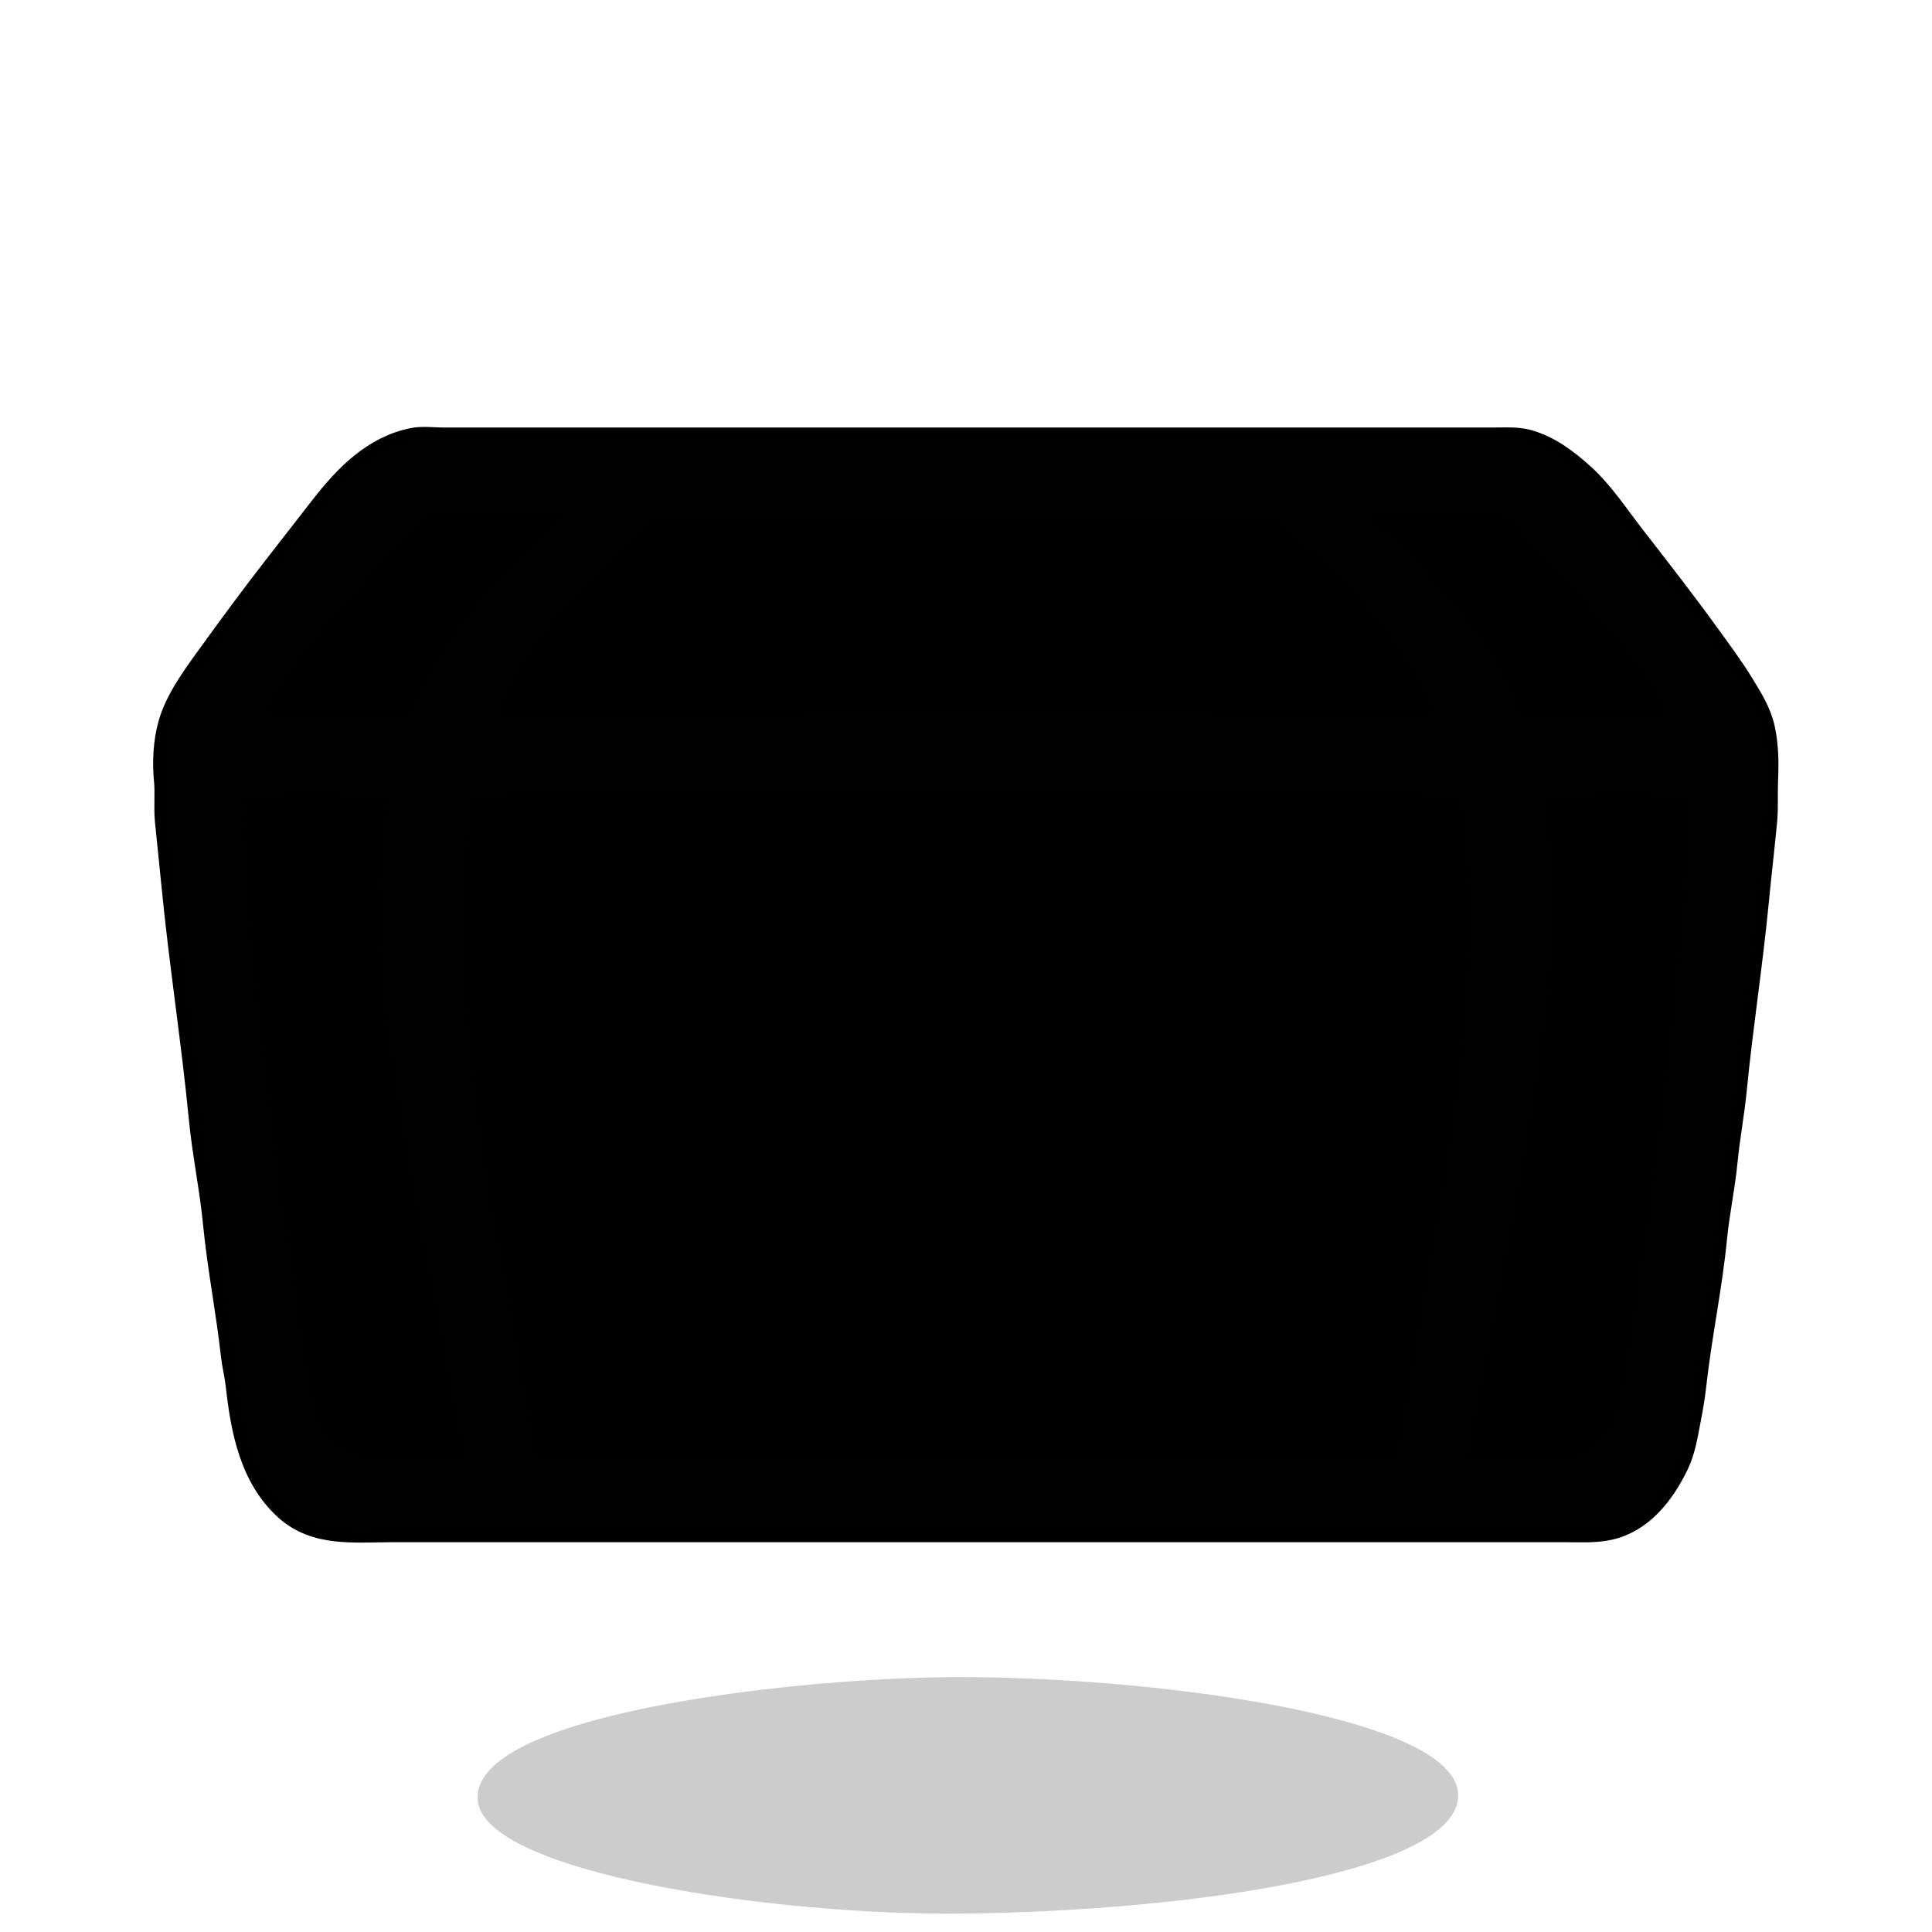
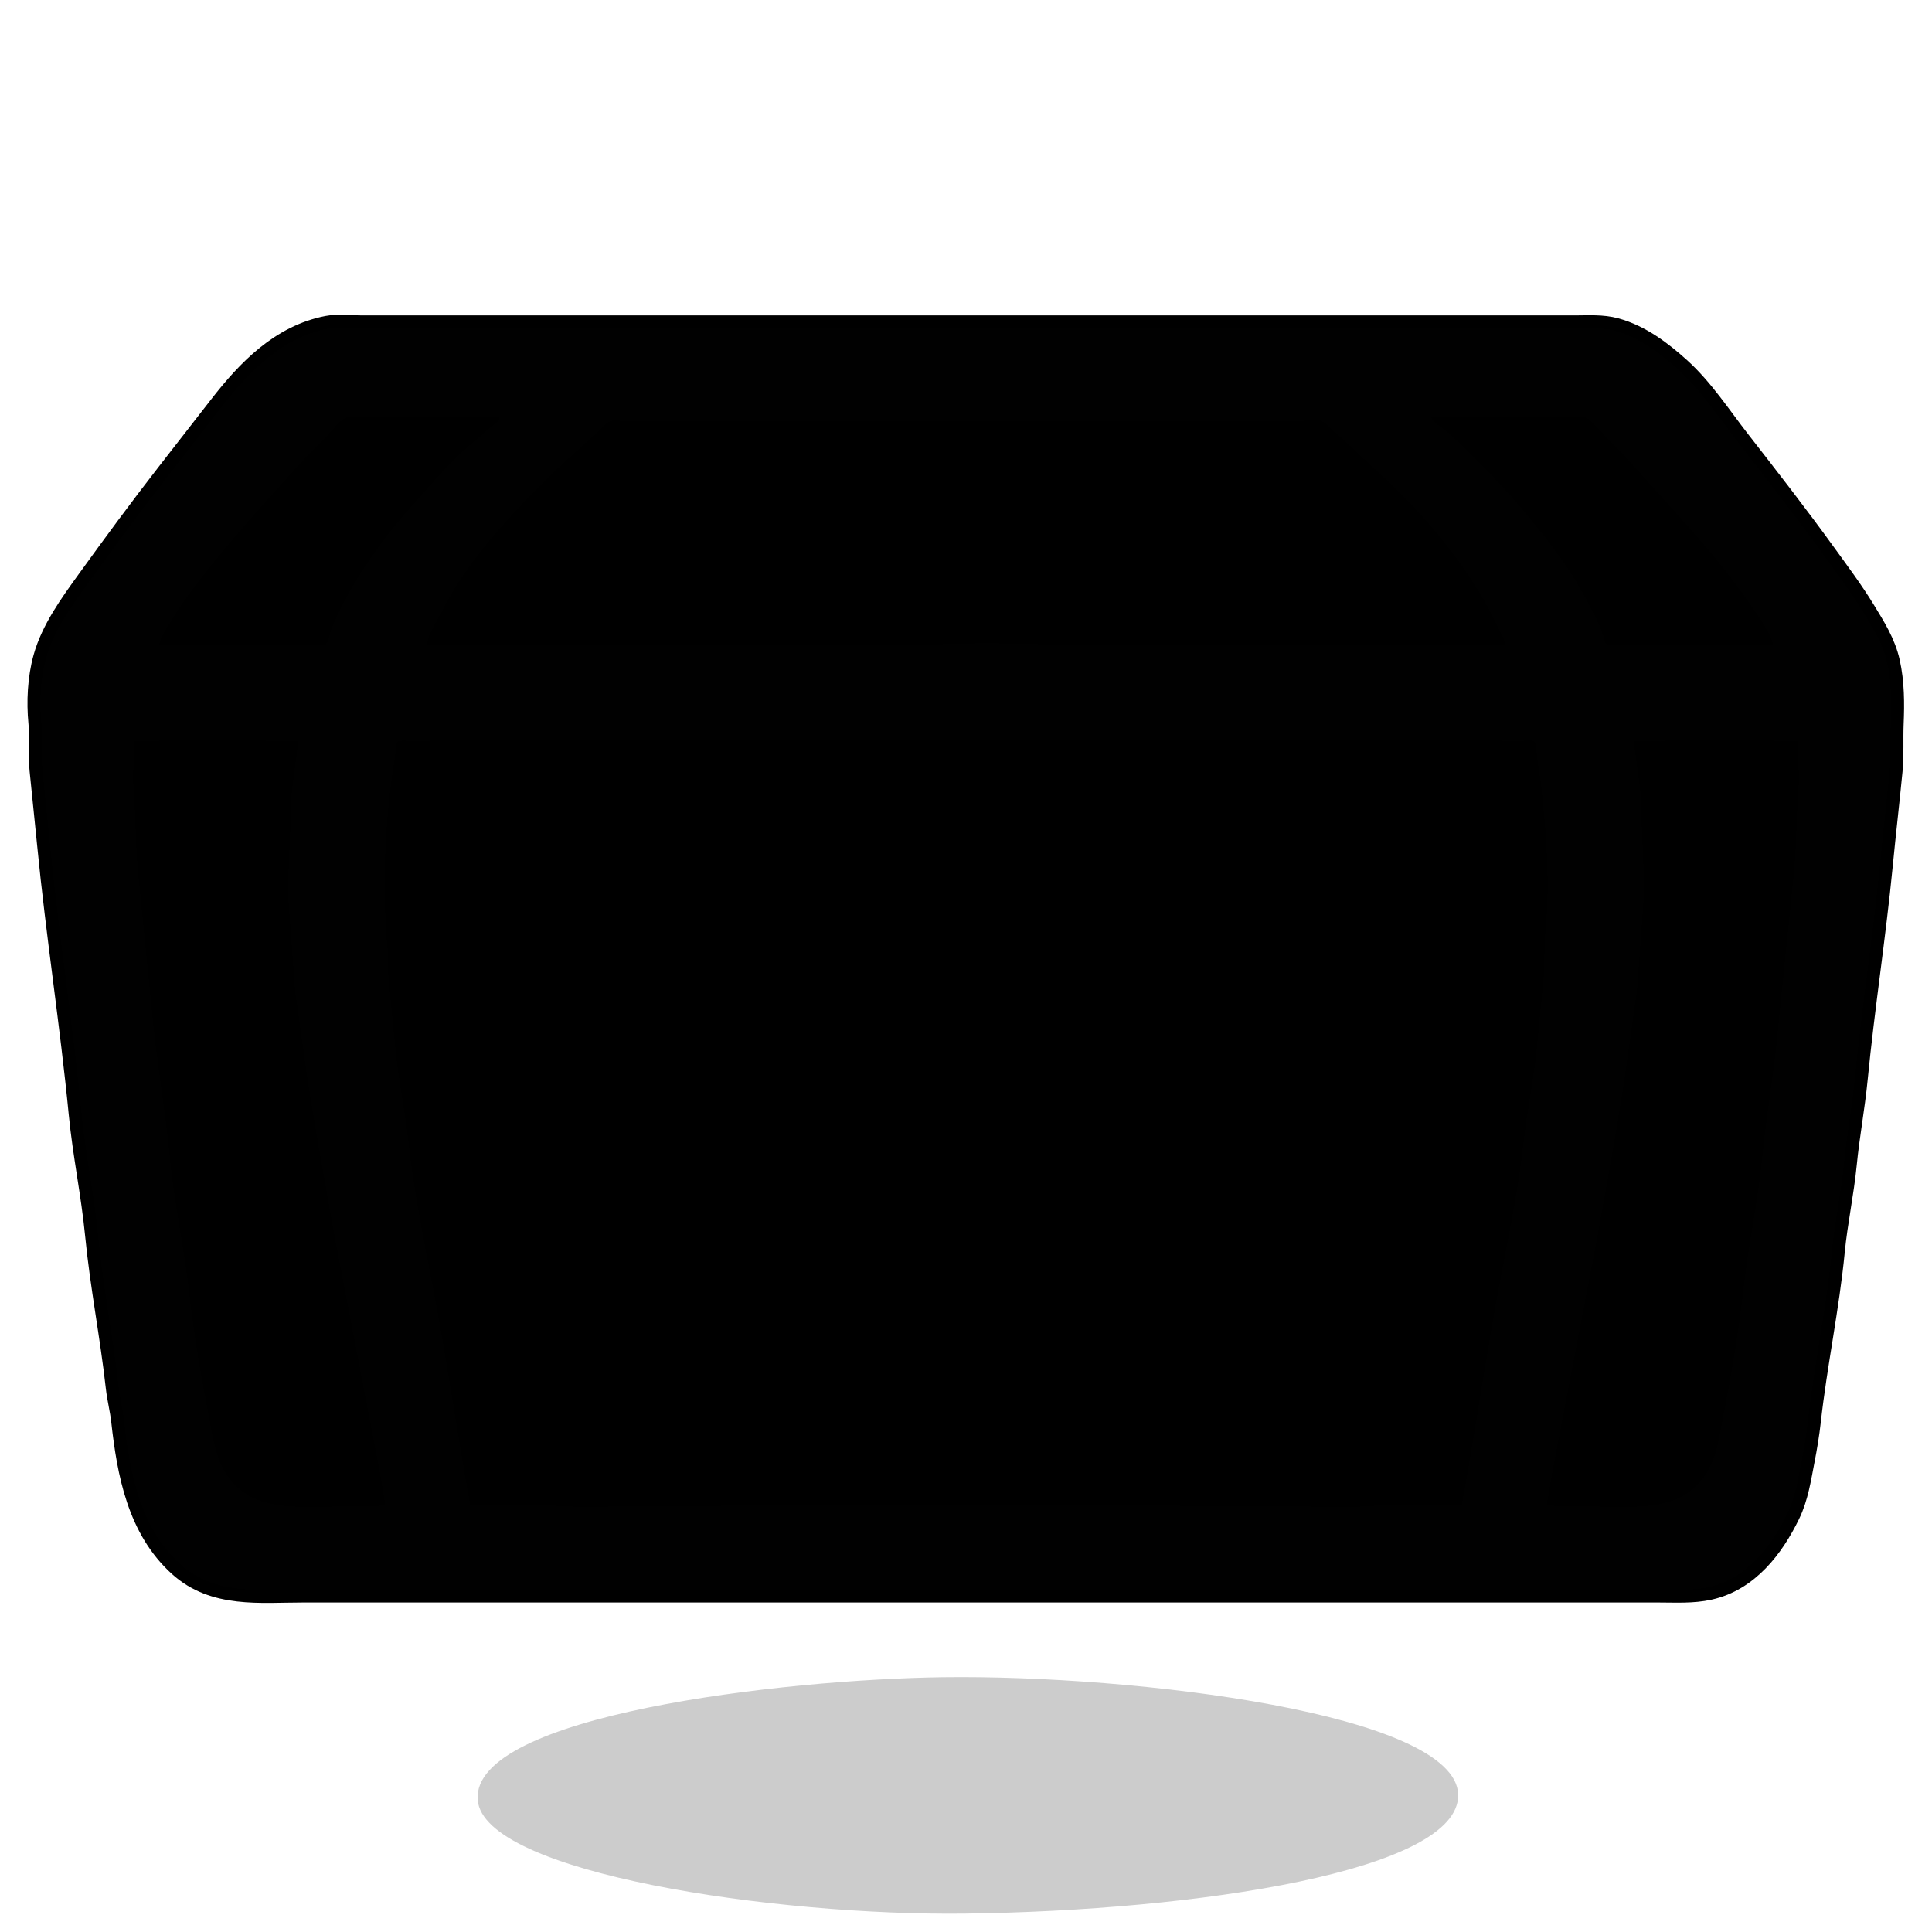
- <svg xmlns="http://www.w3.org/2000/svg" width="655.36" height="655.36" viewBox="0 0 173.397 173.397">
-   <g style="display:inline">
-     <path d="M61.213 223.267c-.568-7.591 27.43-10.813 41.761-11.003 17.233-.228 46.104 3.286 46.237 10.552.125 6.831-23.438 10.398-44.257 10.662-16.907.214-43.248-3.616-43.741-10.211" style="display:inline;fill:#000;fill-opacity:.2;stroke-width:.265" transform="translate(-18.34 -61.733)" />
+ <svg xmlns="http://www.w3.org/2000/svg" width="655.36" height="655.36" viewBox="0 0 173.397 173.397" version="1.1" id="svg2">
+   <defs id="defs2" />
+   <g style="display:inline" id="g1">
+     <path d="M61.213 223.267c-.568-7.591 27.43-10.813 41.761-11.003 17.233-.228 46.104 3.286 46.237 10.552.125 6.831-23.438 10.398-44.257 10.662-16.907.214-43.248-3.616-43.741-10.211" style="display:inline;fill:#000;fill-opacity:.2;stroke-width:.265" transform="translate(-18.34 -61.733)" id="path1" />
  </g>
-   <g style="display:inline">
-     <path d="M37.084 39.398c-3.546.69-6.096 3.31-8.24 6.068l-4.15 5.334c-2.119 2.724-4.16 5.5-6.18 8.297-1.297 1.796-2.733 3.777-3.33 5.927-.438 1.574-.524 3.383-.367 4.995.117 1.206-.033 2.436.084 3.64.19 1.949.404 3.896.593 5.843.68 6.986 1.776 13.928 2.455 20.912.306 3.144.965 6.255 1.27 9.398.386 3.967 1.169 7.893 1.609 11.854.098.88.326 1.745.423 2.624.449 4.038 1.235 8.317 4.403 11.176 2.659 2.4 6.162 1.948 9.483 1.948h105.409c1.303 0 2.622.085 3.895-.198 2.95-.655 4.866-3.169 6.11-5.729.633-1.301.843-2.75 1.115-4.149.196-1.009.366-2.028.48-3.048.49-4.417 1.432-8.783 1.862-13.208.22-2.266.711-4.507.932-6.773.214-2.208.632-4.396.846-6.604.54-5.542 1.409-11.051 1.948-16.594.238-2.456.523-4.91.762-7.366.117-1.208.034-2.425.084-3.641.066-1.573.064-3.185-.282-4.741-.327-1.47-1.117-2.714-1.89-3.98-.932-1.525-2.004-2.957-3.049-4.402-2.158-2.988-4.425-5.896-6.688-8.806-1.459-1.875-2.83-3.989-4.6-5.588-1.43-1.29-3.03-2.497-4.911-3.02-1.014-.281-2.086-.197-3.133-.197H39.793c-.864 0-1.861-.137-2.71.028z" id="chest_svg" display="inline" fill="currentColor" stroke="#000" stroke-width="2" />
-     <path d="M37.084 39.398c-3.546.69-6.096 3.31-8.24 6.068l-4.15 5.334c-2.119 2.724-4.16 5.5-6.18 8.297-1.297 1.796-2.733 3.777-3.33 5.927-.438 1.574-.524 3.383-.367 4.995.117 1.206-.033 2.436.084 3.64.19 1.949.404 3.896.593 5.843.68 6.986 1.776 13.928 2.455 20.912.306 3.144.965 6.255 1.27 9.398.386 3.967 1.169 7.893 1.609 11.854.098.88.326 1.745.423 2.624.449 4.038 1.235 8.317 4.403 11.176 2.659 2.4 6.162 1.948 9.483 1.948h105.409c1.303 0 2.622.085 3.895-.198 2.95-.655 4.866-3.169 6.11-5.729.633-1.301.843-2.75 1.115-4.149.196-1.009.366-2.028.48-3.048.49-4.417 1.432-8.783 1.862-13.208.22-2.266.711-4.507.932-6.773.214-2.208.632-4.396.846-6.604.54-5.542 1.409-11.051 1.948-16.594.238-2.456.523-4.91.762-7.366.117-1.208.034-2.425.084-3.641.066-1.573.064-3.185-.282-4.741-.327-1.47-1.117-2.714-1.89-3.98-.932-1.525-2.004-2.957-3.049-4.402-2.158-2.988-4.425-5.896-6.688-8.806-1.459-1.875-2.83-3.989-4.6-5.588-1.43-1.29-3.03-2.497-4.911-3.02-1.014-.281-2.086-.197-3.133-.197H39.793c-.864 0-1.861-.137-2.71.028m13.378 6.83c-.04.377-.395.563-.677.79-.469.378-.888.81-1.355 1.185-1.707 1.376-3.194 3.179-4.656 4.798-2.009 2.225-3.92 4.798-5.32 7.45-.391.741-.781 1.501-1.087 2.287-.116.297-.222 1.034-.48 1.228-.182.137-.683.042-.903.042H23.961c.145-.69.621-1.348.987-1.947a30 30 0 0 1 1.61-2.371c2.294-3.06 4.835-5.887 7.393-8.72a89 89 0 0 1 3.133-3.303c.394-.394.854-1.062 1.355-1.312.197-.099.464-.024.677-.057.938-.143 1.926-.07 2.879-.07zm98.975 17.78h-12.022c-.22 0-.72.094-.903-.042-.142-.106-.166-.396-.226-.55-.186-.48-.35-.982-.579-1.44-.798-1.598-1.663-3.188-2.723-4.657a61.5 61.5 0 0 0-6.407-7.535c-.75-.75-1.5-1.492-2.286-2.201-.452-.409-1.12-.762-1.439-1.27.435-.183 1.046-.085 1.524-.085h8.382c.55 0 1.068.032 1.609.085.19.018.413-.048.592.042.38.19.718.675 1.016.974.75.75 1.493 1.5 2.202 2.286 1.933 2.14 3.875 4.249 5.757 6.434 1.436 1.668 2.814 3.417 4.036 5.25.536.804 1.268 1.76 1.467 2.709m-20.828 0h-17.272l-9.398-.085h-9.482l-4.234-.084-3.47.084h-9.737l-4.15.085H44.79c.07-.889.779-1.84 1.17-2.625 1.28-2.56 3.093-4.904 5.01-7.027a73 73 0 0 1 5.25-5.25l1.778-1.608c.317-.287.623-.698 1.016-.89.247-.12.661-.041.93-.041h52.917c.413 0 1.153-.144 1.524.042.379.189.696.604 1.016.875 1.056.894 2.022 1.881 3.048 2.808 3.075 2.776 5.91 5.943 8.072 9.483a29 29 0 0 1 1.51 2.794c.212.448.539.936.578 1.439m-93.81 7.45-.508 3.895-.254 6.266v2.37l.508 6.858.931 6.689.819 4.995 1.326 7.45 2.794 14.563.762 3.98.395 2.37c-1.99 0-4.015.085-6.011.085-1.971 0-3.962-.132-5.503-1.524-1.636-1.476-1.838-3.57-2.23-5.588-.602-3.097-1.148-6.266-1.496-9.398-.396-3.567-1.176-7.095-1.524-10.668-.357-3.678-.997-7.329-1.354-11.006-.357-3.67-.744-7.337-1.101-11.007-.24-2.474-.183-4.977-.423-7.45-.032-.327.054-.616.084-.932.062-.636 0-1.309 0-1.947l5.504-.085zm90.425 59.435h-6.689l-1.609.085-14.478-.085H68.495l-7.027.043-4.91.042-1.779-.085h-6.604c-1.036-5.624-1.813-11.308-2.907-16.933-.733-3.773-1.495-7.615-1.919-11.43-.27-2.435-.779-4.843-1.016-7.281l-.508-5.165c-.079-.814-.005-1.64-.084-2.455-.387-3.972-.27-8.156.169-12.108.107-.962.263-1.92.41-2.878.044-.293-.005-.846.168-1.087.165-.228.936-.099 1.2-.099 1.218 0 2.434-.084 3.64-.084h78.825c1.153 0 2.31.084 3.471.084.283 0 1.014-.132 1.242.043.204.156.171.82.198 1.058.088.793.25 1.578.338 2.37.408 3.67.7 7.555.34 11.261-.127 1.293-.045 2.603-.17 3.895l-.508 5.25c-.235 2.41-.749 4.79-1.016 7.196-.37 3.335-1.024 6.693-1.665 9.99-1.187 6.103-2.037 12.27-3.161 18.373m26.162-59.436c0 .64-.062 1.312 0 1.948.03.316.116.605.084.931-.237 2.446-.185 4.92-.423 7.366-.406 4.18-.864 8.353-1.27 12.53-.31 3.198-.874 6.37-1.185 9.568-.328 3.374-1.065 6.706-1.44 10.075-.37 3.33-.94 6.699-1.58 9.991-.392 2.017-.594 4.111-2.23 5.588-1.54 1.391-3.532 1.524-5.503 1.524-1.986 0-4.014-.085-6.011-.085l.48-2.794.762-3.979 2.709-14.14 1.326-7.45.734-4.487 1.016-7.197.508-6.943v-2.54l-.254-6.096-.508-3.81 7.281-.084z" style="display:inline;fill:#010101;stroke:none" />
+   <g style="display:inline" id="g2" transform="matrix(1.154634,0,0,1.154634,-13.40344,-15.99393)">
+     <path d="m 37.084,39.398 c -3.546,0.69 -6.096,3.31 -8.24,6.068 l -4.15,5.334 c -2.119,2.724 -4.16,5.5 -6.18,8.297 -1.297,1.796 -2.733,3.777 -3.33,5.927 -0.438,1.574 -0.524,3.383 -0.367,4.995 0.117,1.206 -0.033,2.436 0.084,3.64 0.19,1.949 0.404,3.896 0.593,5.843 0.68,6.986 1.776,13.928 2.455,20.912 0.306,3.144 0.965,6.255 1.27,9.398 0.386,3.967 1.169,7.893 1.609,11.854 0.098,0.88 0.326,1.745 0.423,2.624 0.449,4.038 1.235,8.317 4.403,11.176 2.659,2.4 6.162,1.948 9.483,1.948 h 105.409 c 1.303,0 2.622,0.085 3.895,-0.198 2.95,-0.655 4.866,-3.169 6.11,-5.729 0.633,-1.301 0.843,-2.75 1.115,-4.149 0.196,-1.009 0.366,-2.028 0.48,-3.048 0.49,-4.417 1.432,-8.783 1.862,-13.208 0.22,-2.266 0.711,-4.507 0.932,-6.773 0.214,-2.208 0.632,-4.396 0.846,-6.604 0.54,-5.542 1.409,-11.051 1.948,-16.594 0.238,-2.456 0.523,-4.91 0.762,-7.366 0.117,-1.208 0.034,-2.425 0.084,-3.641 0.066,-1.573 0.064,-3.185 -0.282,-4.741 -0.327,-1.47 -1.117,-2.714 -1.89,-3.98 -0.932,-1.525 -2.004,-2.957 -3.049,-4.402 -2.158,-2.988 -4.425,-5.896 -6.688,-8.806 -1.459,-1.875 -2.83,-3.989 -4.6,-5.588 -1.43,-1.29 -3.03,-2.497 -4.911,-3.02 -1.014,-0.281 -2.086,-0.197 -3.133,-0.197 H 39.793 c -0.864,0 -1.861,-0.137 -2.71,0.028 z" id="chest_svg" display="inline" fill="currentColor" stroke="#000000" stroke-width="2" />
+     <path d="m 37.084,39.398 c -3.546,0.69 -6.096,3.31 -8.24,6.068 l -4.15,5.334 c -2.119,2.724 -4.16,5.5 -6.18,8.297 -1.297,1.796 -2.733,3.777 -3.33,5.927 -0.438,1.574 -0.524,3.383 -0.367,4.995 0.117,1.206 -0.033,2.436 0.084,3.64 0.19,1.949 0.404,3.896 0.593,5.843 0.68,6.986 1.776,13.928 2.455,20.912 0.306,3.144 0.965,6.255 1.27,9.398 0.386,3.967 1.169,7.893 1.609,11.854 0.098,0.88 0.326,1.745 0.423,2.624 0.449,4.038 1.235,8.317 4.403,11.176 2.659,2.4 6.162,1.948 9.483,1.948 h 105.409 c 1.303,0 2.622,0.085 3.895,-0.198 2.95,-0.655 4.866,-3.169 6.11,-5.729 0.633,-1.301 0.843,-2.75 1.115,-4.149 0.196,-1.009 0.366,-2.028 0.48,-3.048 0.49,-4.417 1.432,-8.783 1.862,-13.208 0.22,-2.266 0.711,-4.507 0.932,-6.773 0.214,-2.208 0.632,-4.396 0.846,-6.604 0.54,-5.542 1.409,-11.051 1.948,-16.594 0.238,-2.456 0.523,-4.91 0.762,-7.366 0.117,-1.208 0.034,-2.425 0.084,-3.641 0.066,-1.573 0.064,-3.185 -0.282,-4.741 -0.327,-1.47 -1.117,-2.714 -1.89,-3.98 -0.932,-1.525 -2.004,-2.957 -3.049,-4.402 -2.158,-2.988 -4.425,-5.896 -6.688,-8.806 -1.459,-1.875 -2.83,-3.989 -4.6,-5.588 -1.43,-1.29 -3.03,-2.497 -4.911,-3.02 -1.014,-0.281 -2.086,-0.197 -3.133,-0.197 H 39.793 c -0.864,0 -1.861,-0.137 -2.71,0.028 m 13.378,6.83 c -0.04,0.377 -0.395,0.563 -0.677,0.79 -0.469,0.378 -0.888,0.81 -1.355,1.185 -1.707,1.376 -3.194,3.179 -4.656,4.798 -2.009,2.225 -3.92,4.798 -5.32,7.45 -0.391,0.741 -0.781,1.501 -1.087,2.287 -0.116,0.297 -0.222,1.034 -0.48,1.228 -0.182,0.137 -0.683,0.042 -0.903,0.042 H 23.961 c 0.145,-0.69 0.621,-1.348 0.987,-1.947 a 30,30 0 0 1 1.61,-2.371 c 2.294,-3.06 4.835,-5.887 7.393,-8.72 a 89,89 0 0 1 3.133,-3.303 c 0.394,-0.394 0.854,-1.062 1.355,-1.312 0.197,-0.099 0.464,-0.024 0.677,-0.057 0.938,-0.143 1.926,-0.07 2.879,-0.07 z m 98.975,17.78 h -12.022 c -0.22,0 -0.72,0.094 -0.903,-0.042 -0.142,-0.106 -0.166,-0.396 -0.226,-0.55 -0.186,-0.48 -0.35,-0.982 -0.579,-1.44 -0.798,-1.598 -1.663,-3.188 -2.723,-4.657 a 61.5,61.5 0 0 0 -6.407,-7.535 c -0.75,-0.75 -1.5,-1.492 -2.286,-2.201 -0.452,-0.409 -1.12,-0.762 -1.439,-1.27 0.435,-0.183 1.046,-0.085 1.524,-0.085 h 8.382 c 0.55,0 1.068,0.032 1.609,0.085 0.19,0.018 0.413,-0.048 0.592,0.042 0.38,0.19 0.718,0.675 1.016,0.974 0.75,0.75 1.493,1.5 2.202,2.286 1.933,2.14 3.875,4.249 5.757,6.434 1.436,1.668 2.814,3.417 4.036,5.25 0.536,0.804 1.268,1.76 1.467,2.709 m -20.828,0 h -17.272 l -9.398,-0.085 h -9.482 l -4.234,-0.084 -3.47,0.084 h -9.737 l -4.15,0.085 H 44.79 c 0.07,-0.889 0.779,-1.84 1.17,-2.625 1.28,-2.56 3.093,-4.904 5.01,-7.027 a 73,73 0 0 1 5.25,-5.25 l 1.778,-1.608 c 0.317,-0.287 0.623,-0.698 1.016,-0.89 0.247,-0.12 0.661,-0.041 0.93,-0.041 h 52.917 c 0.413,0 1.153,-0.144 1.524,0.042 0.379,0.189 0.696,0.604 1.016,0.875 1.056,0.894 2.022,1.881 3.048,2.808 3.075,2.776 5.91,5.943 8.072,9.483 a 29,29 0 0 1 1.51,2.794 c 0.212,0.448 0.539,0.936 0.578,1.439 m -93.81,7.45 -0.508,3.895 -0.254,6.266 v 2.37 l 0.508,6.858 0.931,6.689 0.819,4.995 1.326,7.45 2.794,14.563 0.762,3.98 0.395,2.37 c -1.99,0 -4.015,0.085 -6.011,0.085 -1.971,0 -3.962,-0.132 -5.503,-1.524 -1.636,-1.476 -1.838,-3.57 -2.23,-5.588 -0.602,-3.097 -1.148,-6.266 -1.496,-9.398 -0.396,-3.567 -1.176,-7.095 -1.524,-10.668 -0.357,-3.678 -0.997,-7.329 -1.354,-11.006 -0.357,-3.67 -0.744,-7.337 -1.101,-11.007 -0.24,-2.474 -0.183,-4.977 -0.423,-7.45 -0.032,-0.327 0.054,-0.616 0.084,-0.932 0.062,-0.636 0,-1.309 0,-1.947 l 5.504,-0.085 z m 90.425,59.435 h -6.689 l -1.609,0.085 -14.478,-0.085 H 68.495 l -7.027,0.043 -4.91,0.042 -1.779,-0.085 h -6.604 c -1.036,-5.624 -1.813,-11.308 -2.907,-16.933 -0.733,-3.773 -1.495,-7.615 -1.919,-11.43 -0.27,-2.435 -0.779,-4.843 -1.016,-7.281 l -0.508,-5.165 c -0.079,-0.814 -0.005,-1.64 -0.084,-2.455 -0.387,-3.972 -0.27,-8.156 0.169,-12.108 0.107,-0.962 0.263,-1.92 0.41,-2.878 0.044,-0.293 -0.005,-0.846 0.168,-1.087 0.165,-0.228 0.936,-0.099 1.2,-0.099 1.218,0 2.434,-0.084 3.64,-0.084 h 78.825 c 1.153,0 2.31,0.084 3.471,0.084 0.283,0 1.014,-0.132 1.242,0.043 0.204,0.156 0.171,0.82 0.198,1.058 0.088,0.793 0.25,1.578 0.338,2.37 0.408,3.67 0.7,7.555 0.34,11.261 -0.127,1.293 -0.045,2.603 -0.17,3.895 l -0.508,5.25 c -0.235,2.41 -0.749,4.79 -1.016,7.196 -0.37,3.335 -1.024,6.693 -1.665,9.99 -1.187,6.103 -2.037,12.27 -3.161,18.373 m 26.162,-59.436 c 0,0.64 -0.062,1.312 0,1.948 0.03,0.316 0.116,0.605 0.084,0.931 -0.237,2.446 -0.185,4.92 -0.423,7.366 -0.406,4.18 -0.864,8.353 -1.27,12.53 -0.31,3.198 -0.874,6.37 -1.185,9.568 -0.328,3.374 -1.065,6.706 -1.44,10.075 -0.37,3.33 -0.94,6.699 -1.58,9.991 -0.392,2.017 -0.594,4.111 -2.23,5.588 -1.54,1.391 -3.532,1.524 -5.503,1.524 -1.986,0 -4.014,-0.085 -6.011,-0.085 l 0.48,-2.794 0.762,-3.979 2.709,-14.14 1.326,-7.45 0.734,-4.487 1.016,-7.197 0.508,-6.943 v -2.54 l -0.254,-6.096 -0.508,-3.81 7.281,-0.084 z" style="display:inline;fill:#010101;stroke:none" id="path2" />
  </g>
</svg>
